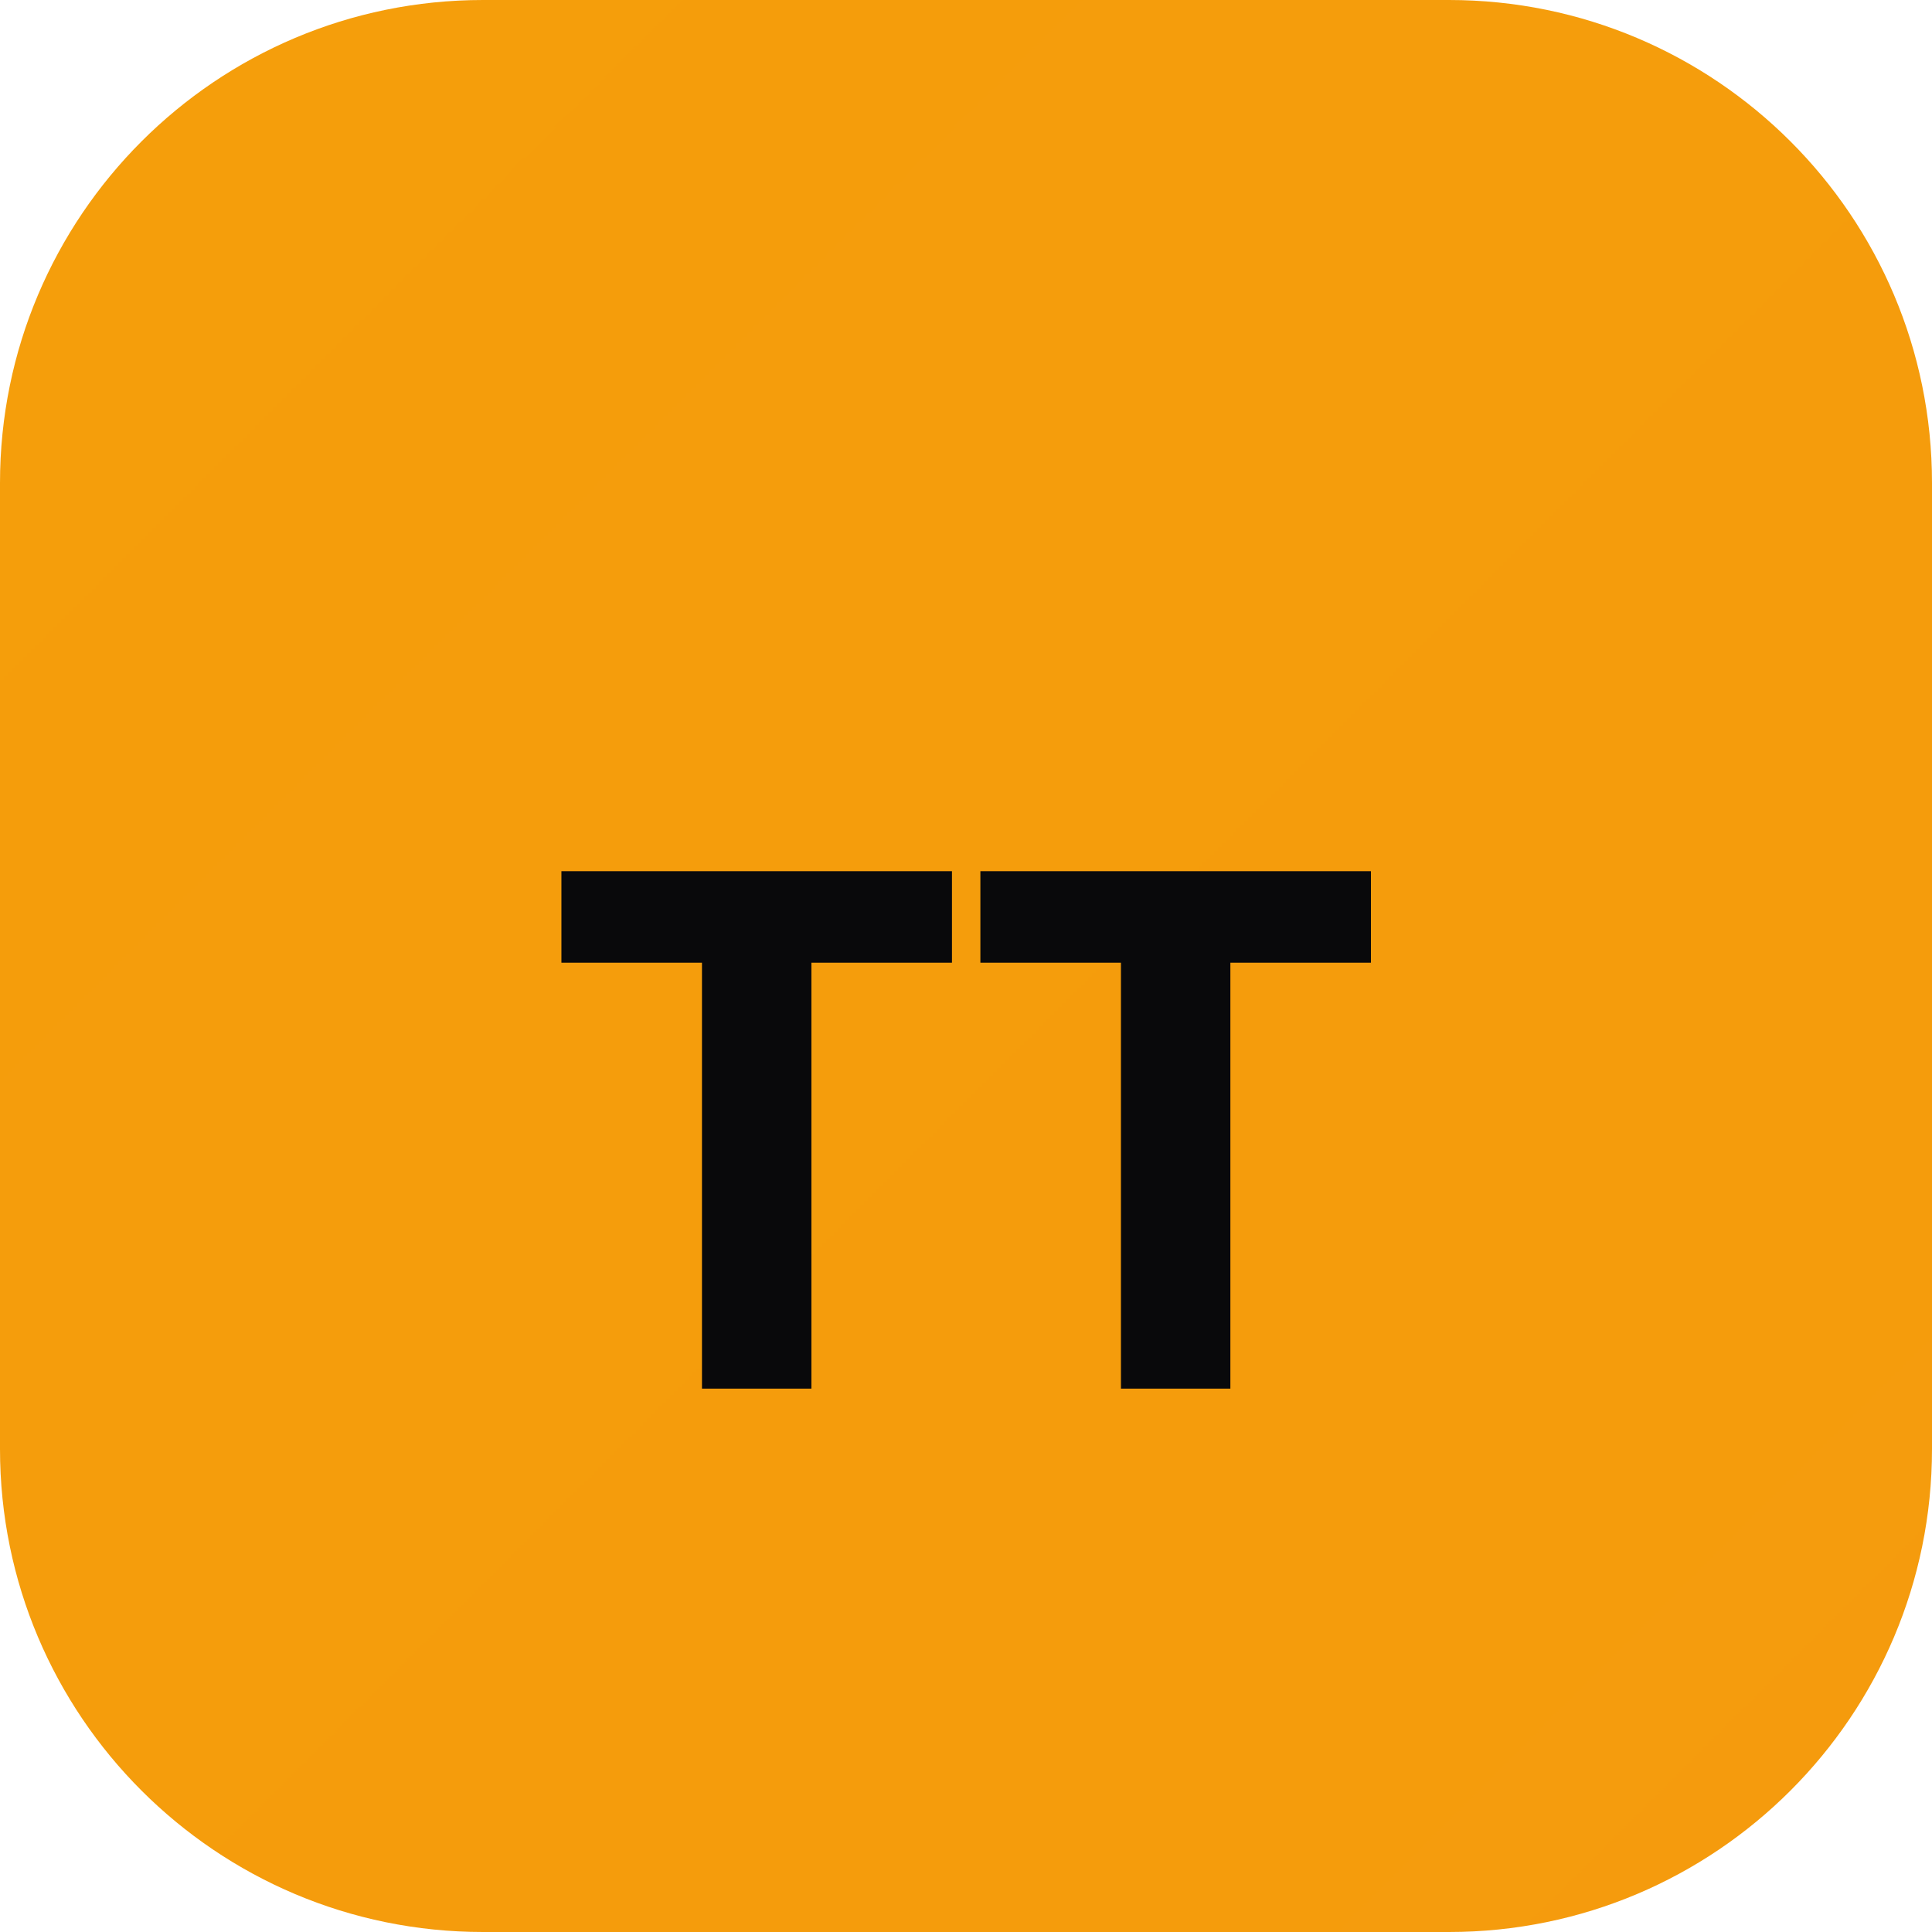
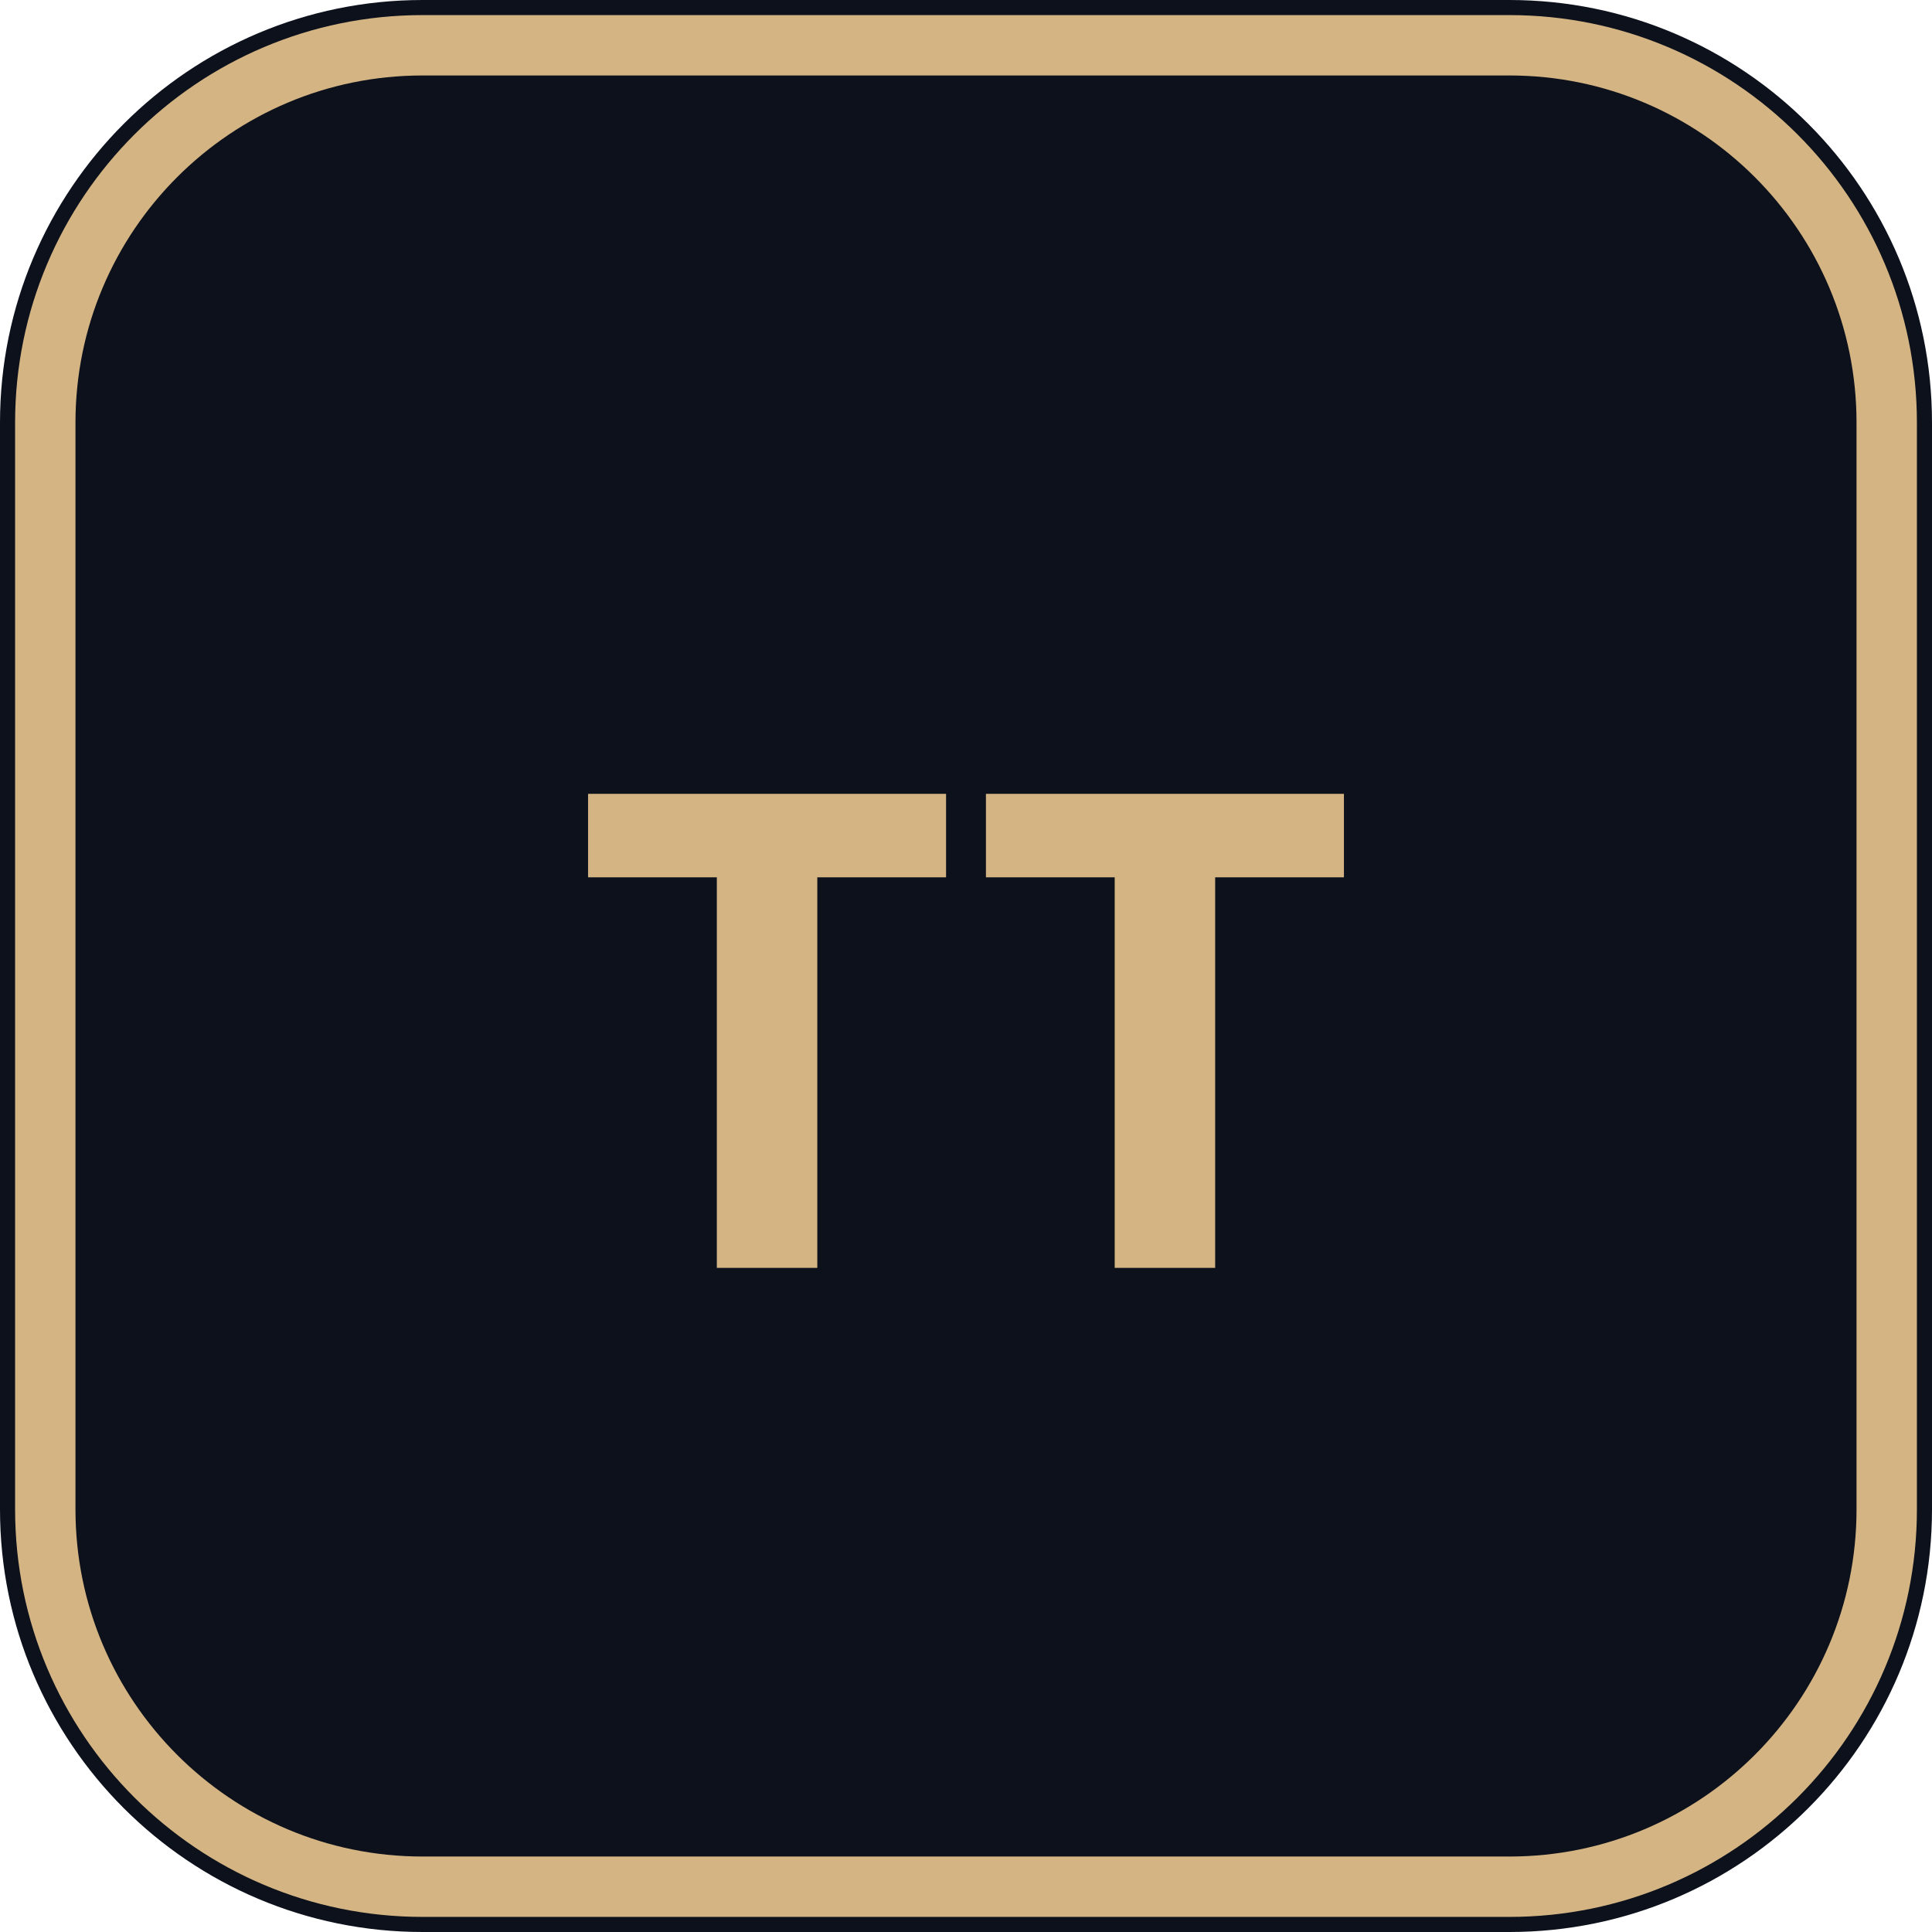
<svg xmlns="http://www.w3.org/2000/svg" viewBox="0 0 64 64" fill="none">
-   <rect width="64" height="64" rx="16" fill="url(#g)" />
-   <defs>
-     <linearGradient id="g" x1="0" y1="0" x2="64" y2="64">
-       <stop offset="0%" stop-color="#f59e0b" />
-       <stop offset="50%" stop-color="#ef4444" />
-       <stop offset="100%" stop-color="#ec4899" />
-     </linearGradient>
-   </defs>
-   <text x="32" y="46" text-anchor="middle" font-family="'Space Grotesk', sans-serif" font-weight="800" font-size="24" fill="#09090b" letter-spacing="-0.5">TT</text>
+   <rect width="64" height="64" rx="14" fill="#0c111c" />
+   <rect x="1.5" y="1.5" width="61" height="61" rx="12.5" stroke="#d4b483" stroke-width="2" />
+   <text x="32" y="42" text-anchor="middle" font-family="ui-sans-serif, system-ui, sans-serif" font-weight="700" font-size="22" fill="#d4b483">TT</text>
</svg>
